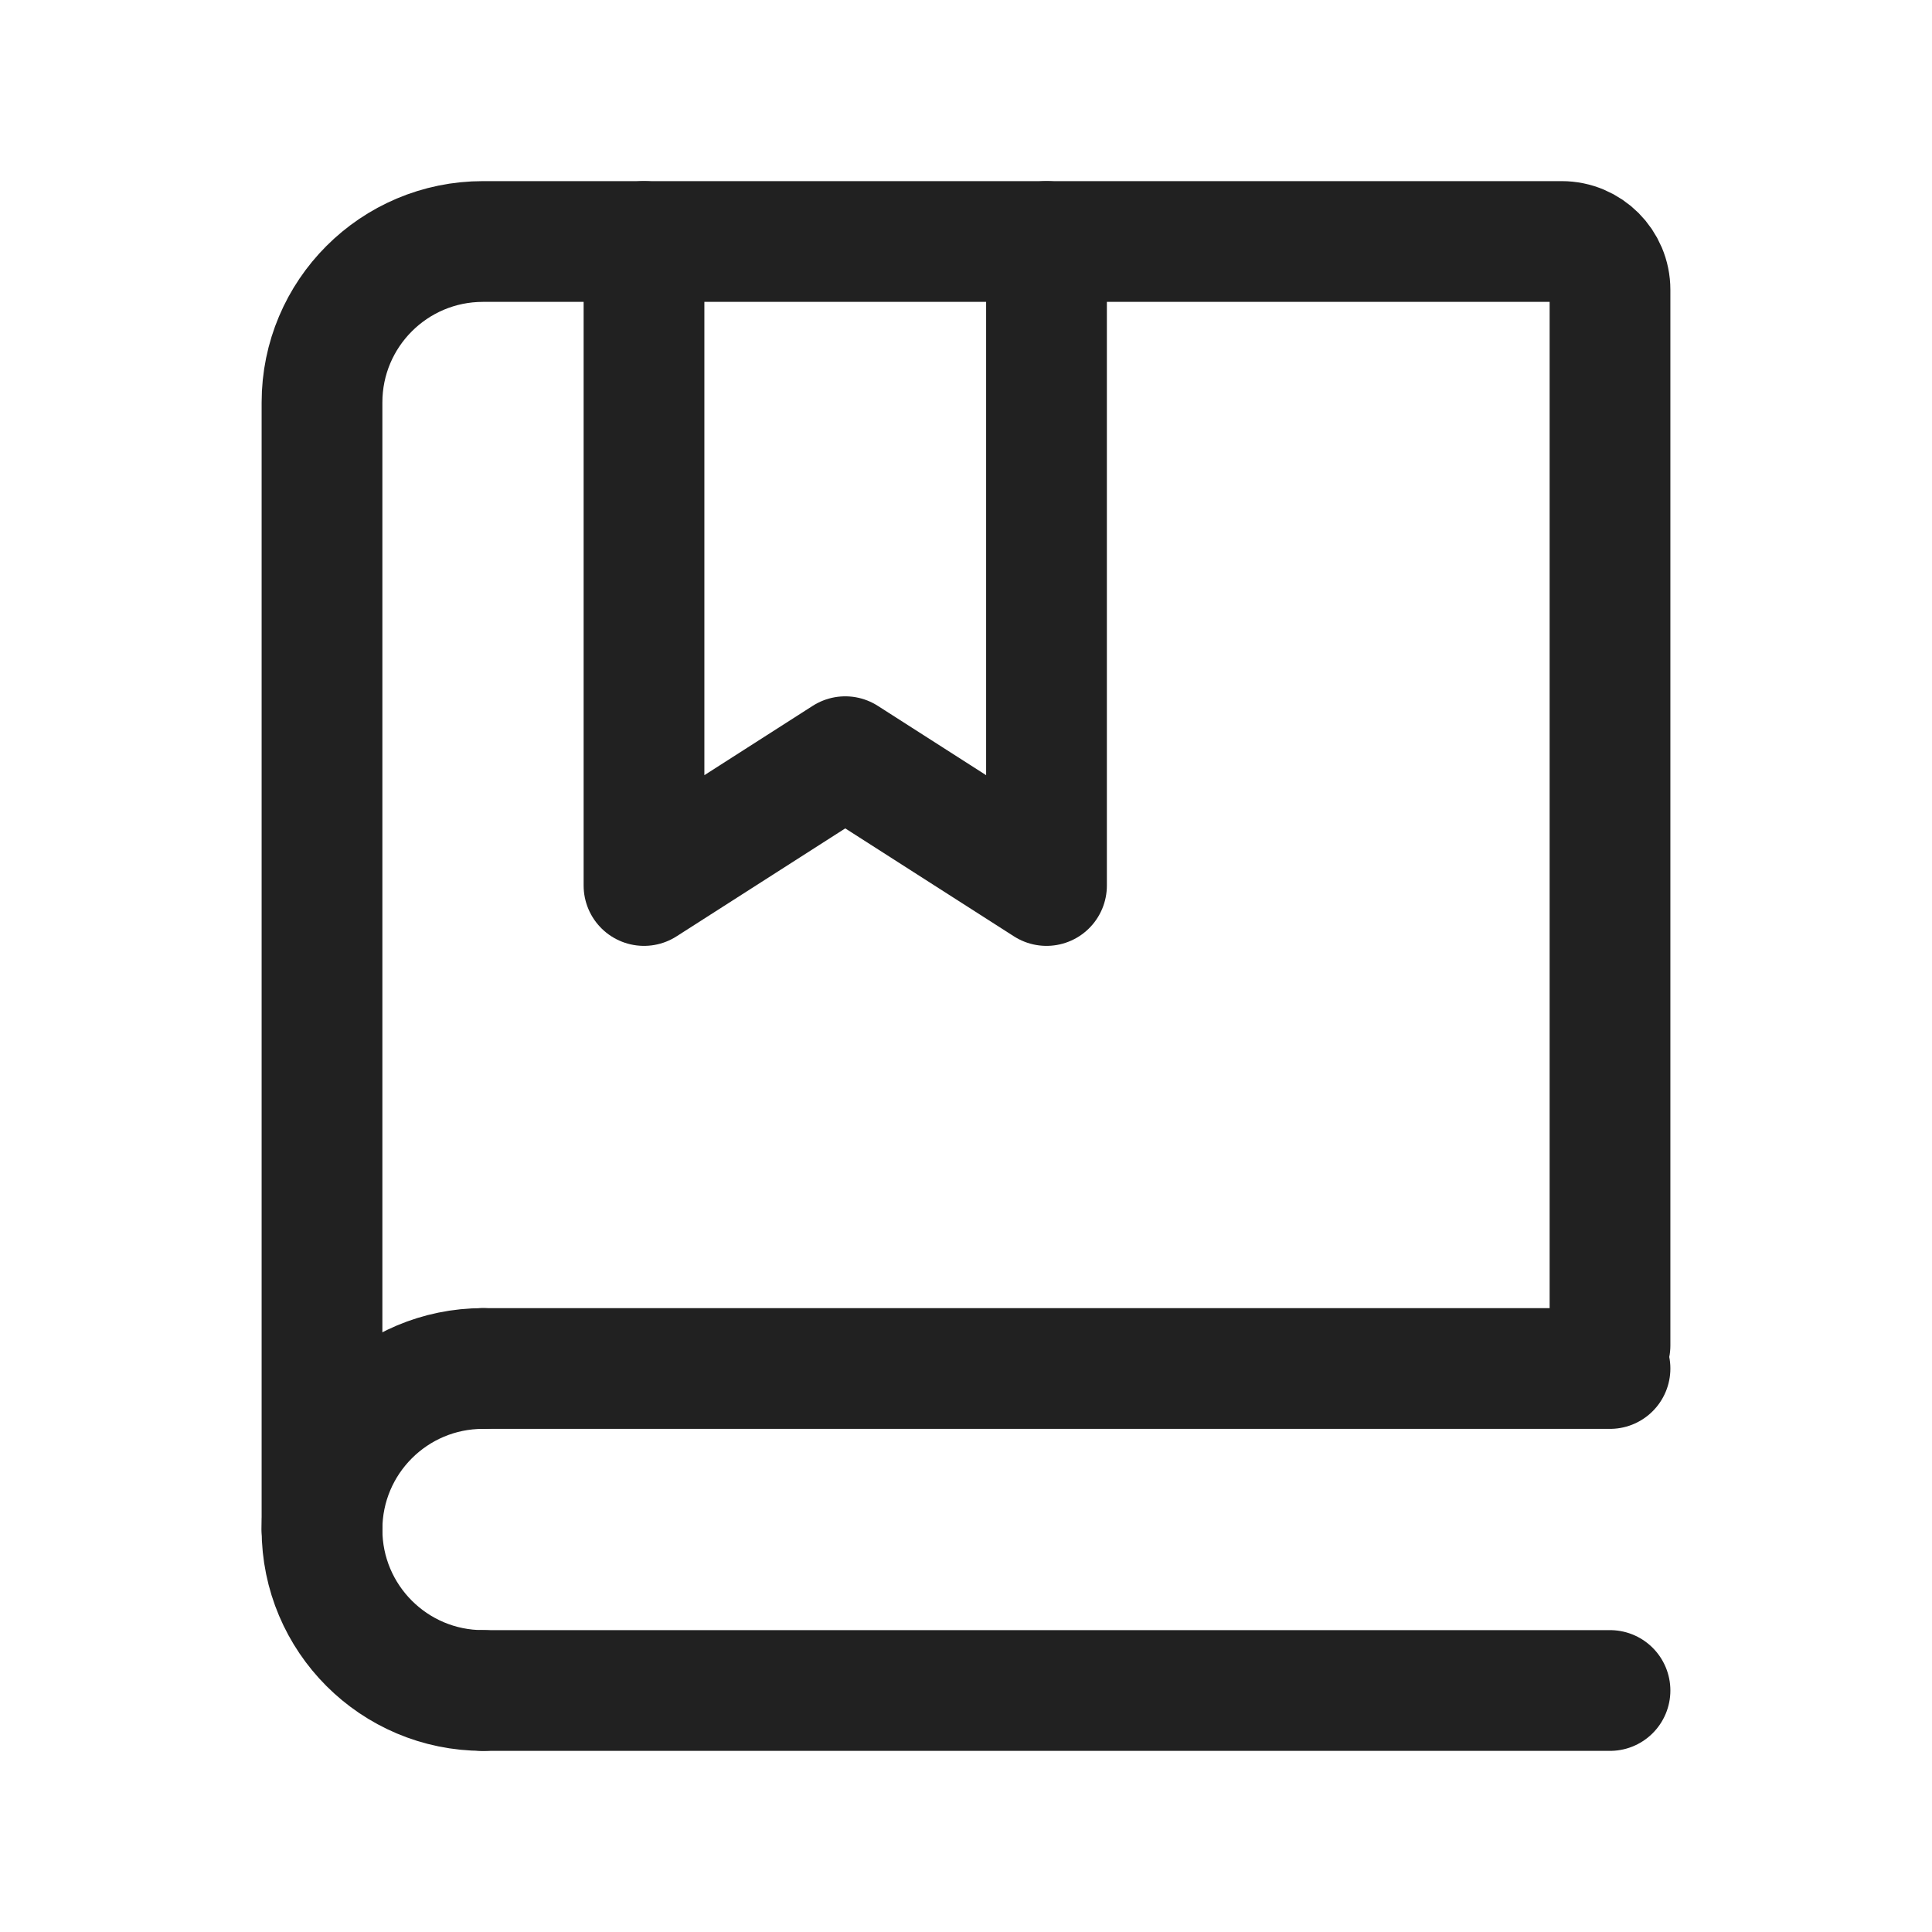
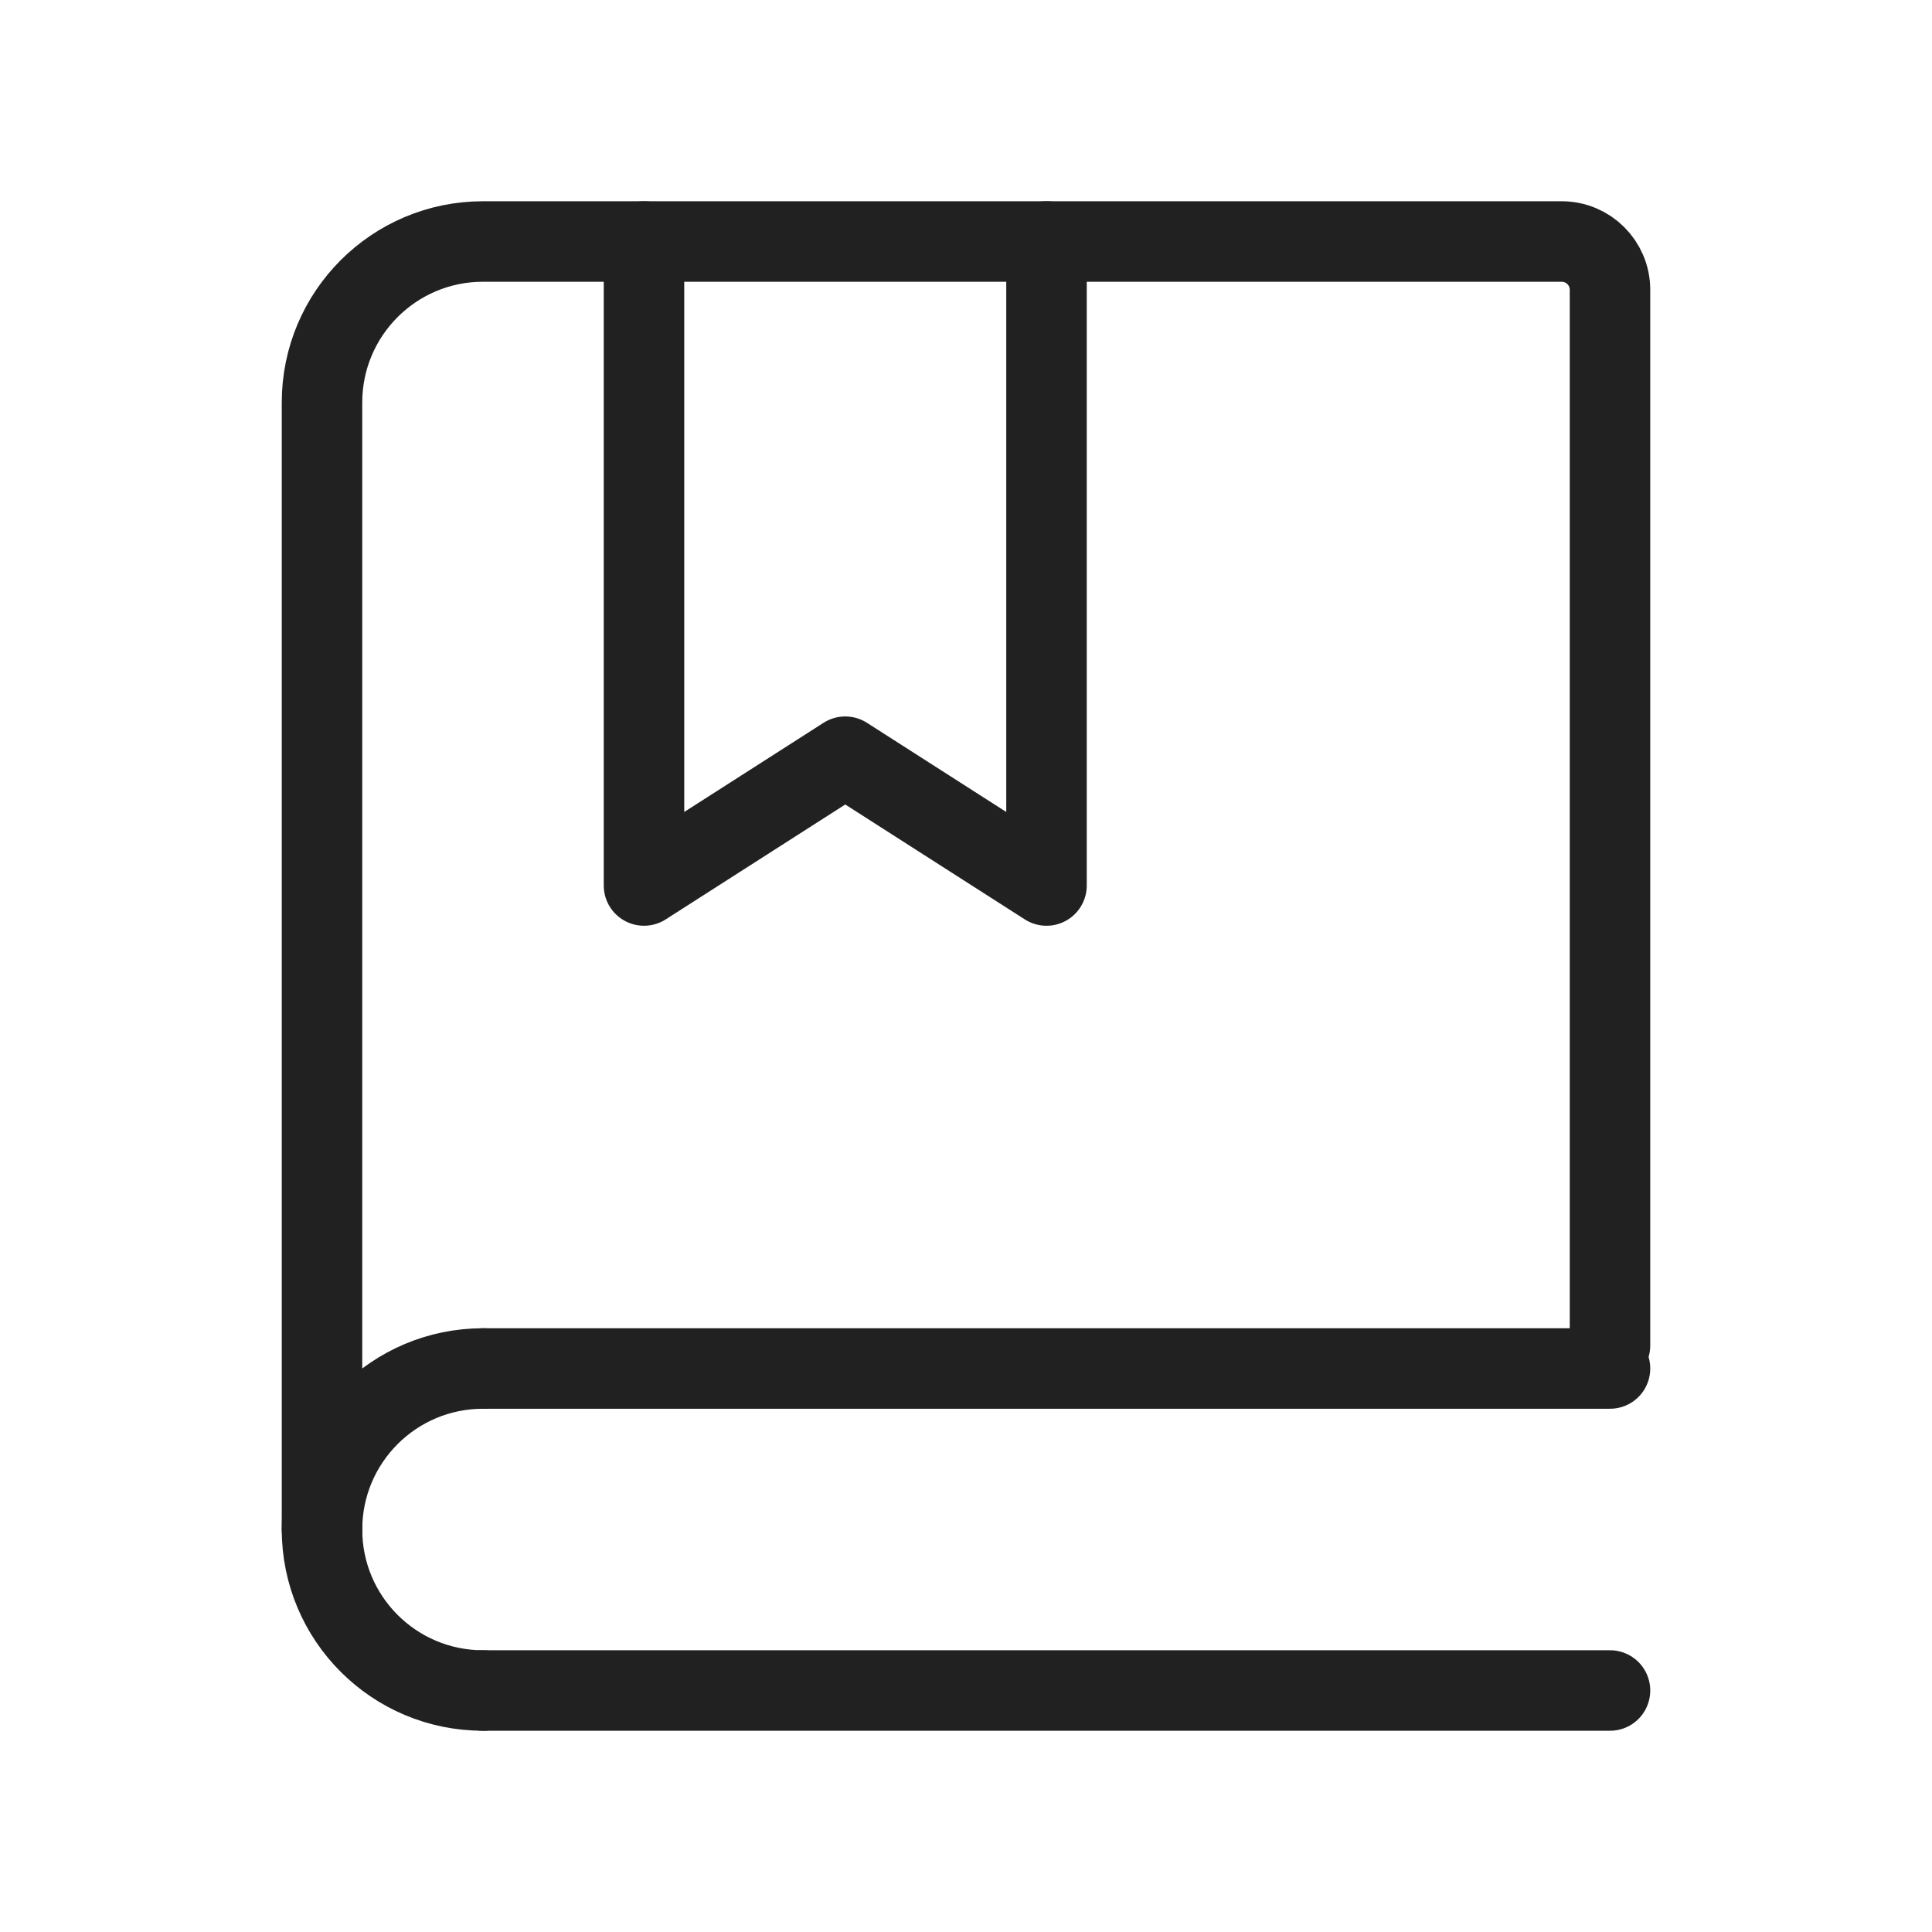
<svg xmlns="http://www.w3.org/2000/svg" width="24" height="24" viewBox="0 0 24 24" fill="none">
-   <path d="M4 19V5C4 3.895 4.895 3 6 3H19.4C19.731 3 20 3.269 20 3.6V16.714" stroke="#212121" stroke-width="1.5" stroke-linecap="round" />
-   <path d="M8 3V11L10.5 9.4L13 11V3" stroke="#212121" stroke-width="1.5" stroke-linecap="round" stroke-linejoin="round" />
-   <path d="M6 17L20 17" stroke="#212121" stroke-width="1.5" stroke-linecap="round" />
-   <path d="M6 21L20 21" stroke="#212121" stroke-width="1.5" stroke-linecap="round" />
-   <path d="M6 21C4.895 21 4 20.105 4 19C4 17.895 4.895 17 6 17" stroke="#212121" stroke-width="1.5" stroke-linecap="round" stroke-linejoin="round" />
+   <path d="M4 19V5C4 3.895 4.895 3 6 3H19.4C19.731 3 20 3.269 20 3.6V16.714" stroke="#212121" strokeWidth="1.5" stroke-linecap="round" />
+   <path d="M8 3V11L10.5 9.4L13 11V3" stroke="#212121" strokeWidth="1.5" stroke-linecap="round" stroke-linejoin="round" />
+   <path d="M6 17L20 17" stroke="#212121" strokeWidth="1.5" stroke-linecap="round" />
+   <path d="M6 21L20 21" stroke="#212121" strokeWidth="1.5" stroke-linecap="round" />
+   <path d="M6 21C4.895 21 4 20.105 4 19C4 17.895 4.895 17 6 17" stroke="#212121" strokeWidth="1.5" stroke-linecap="round" stroke-linejoin="round" />
</svg>
